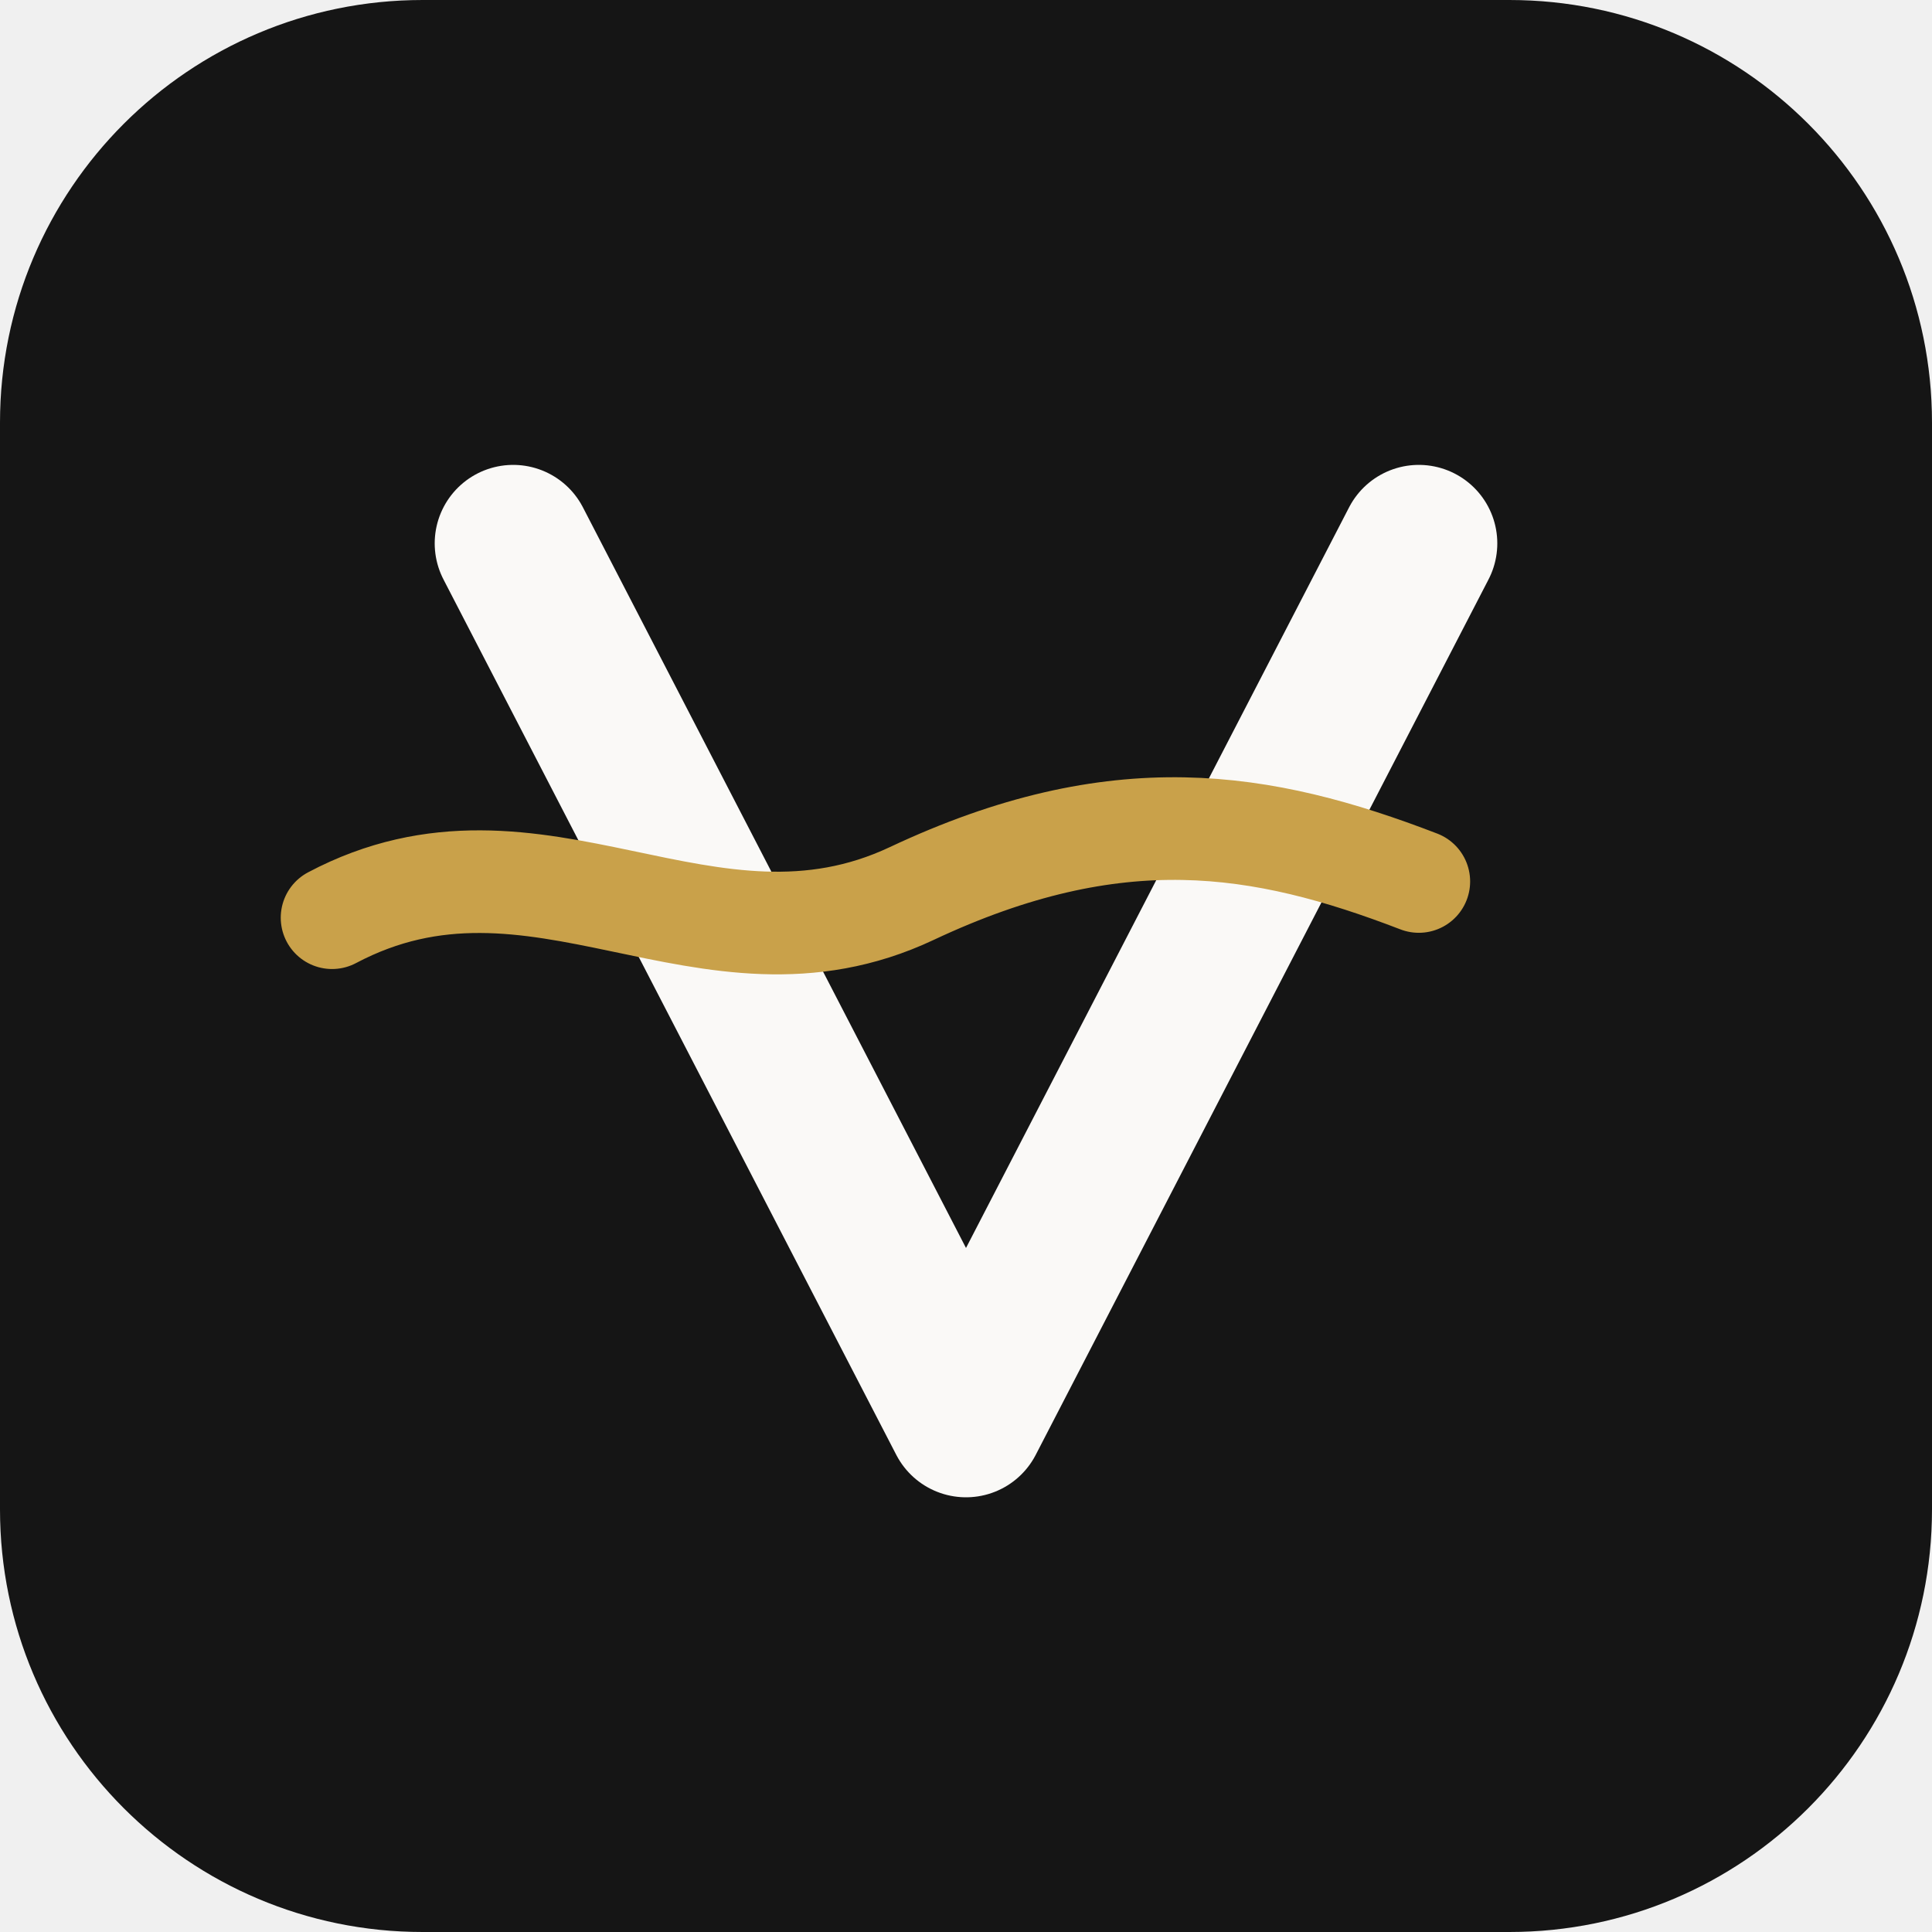
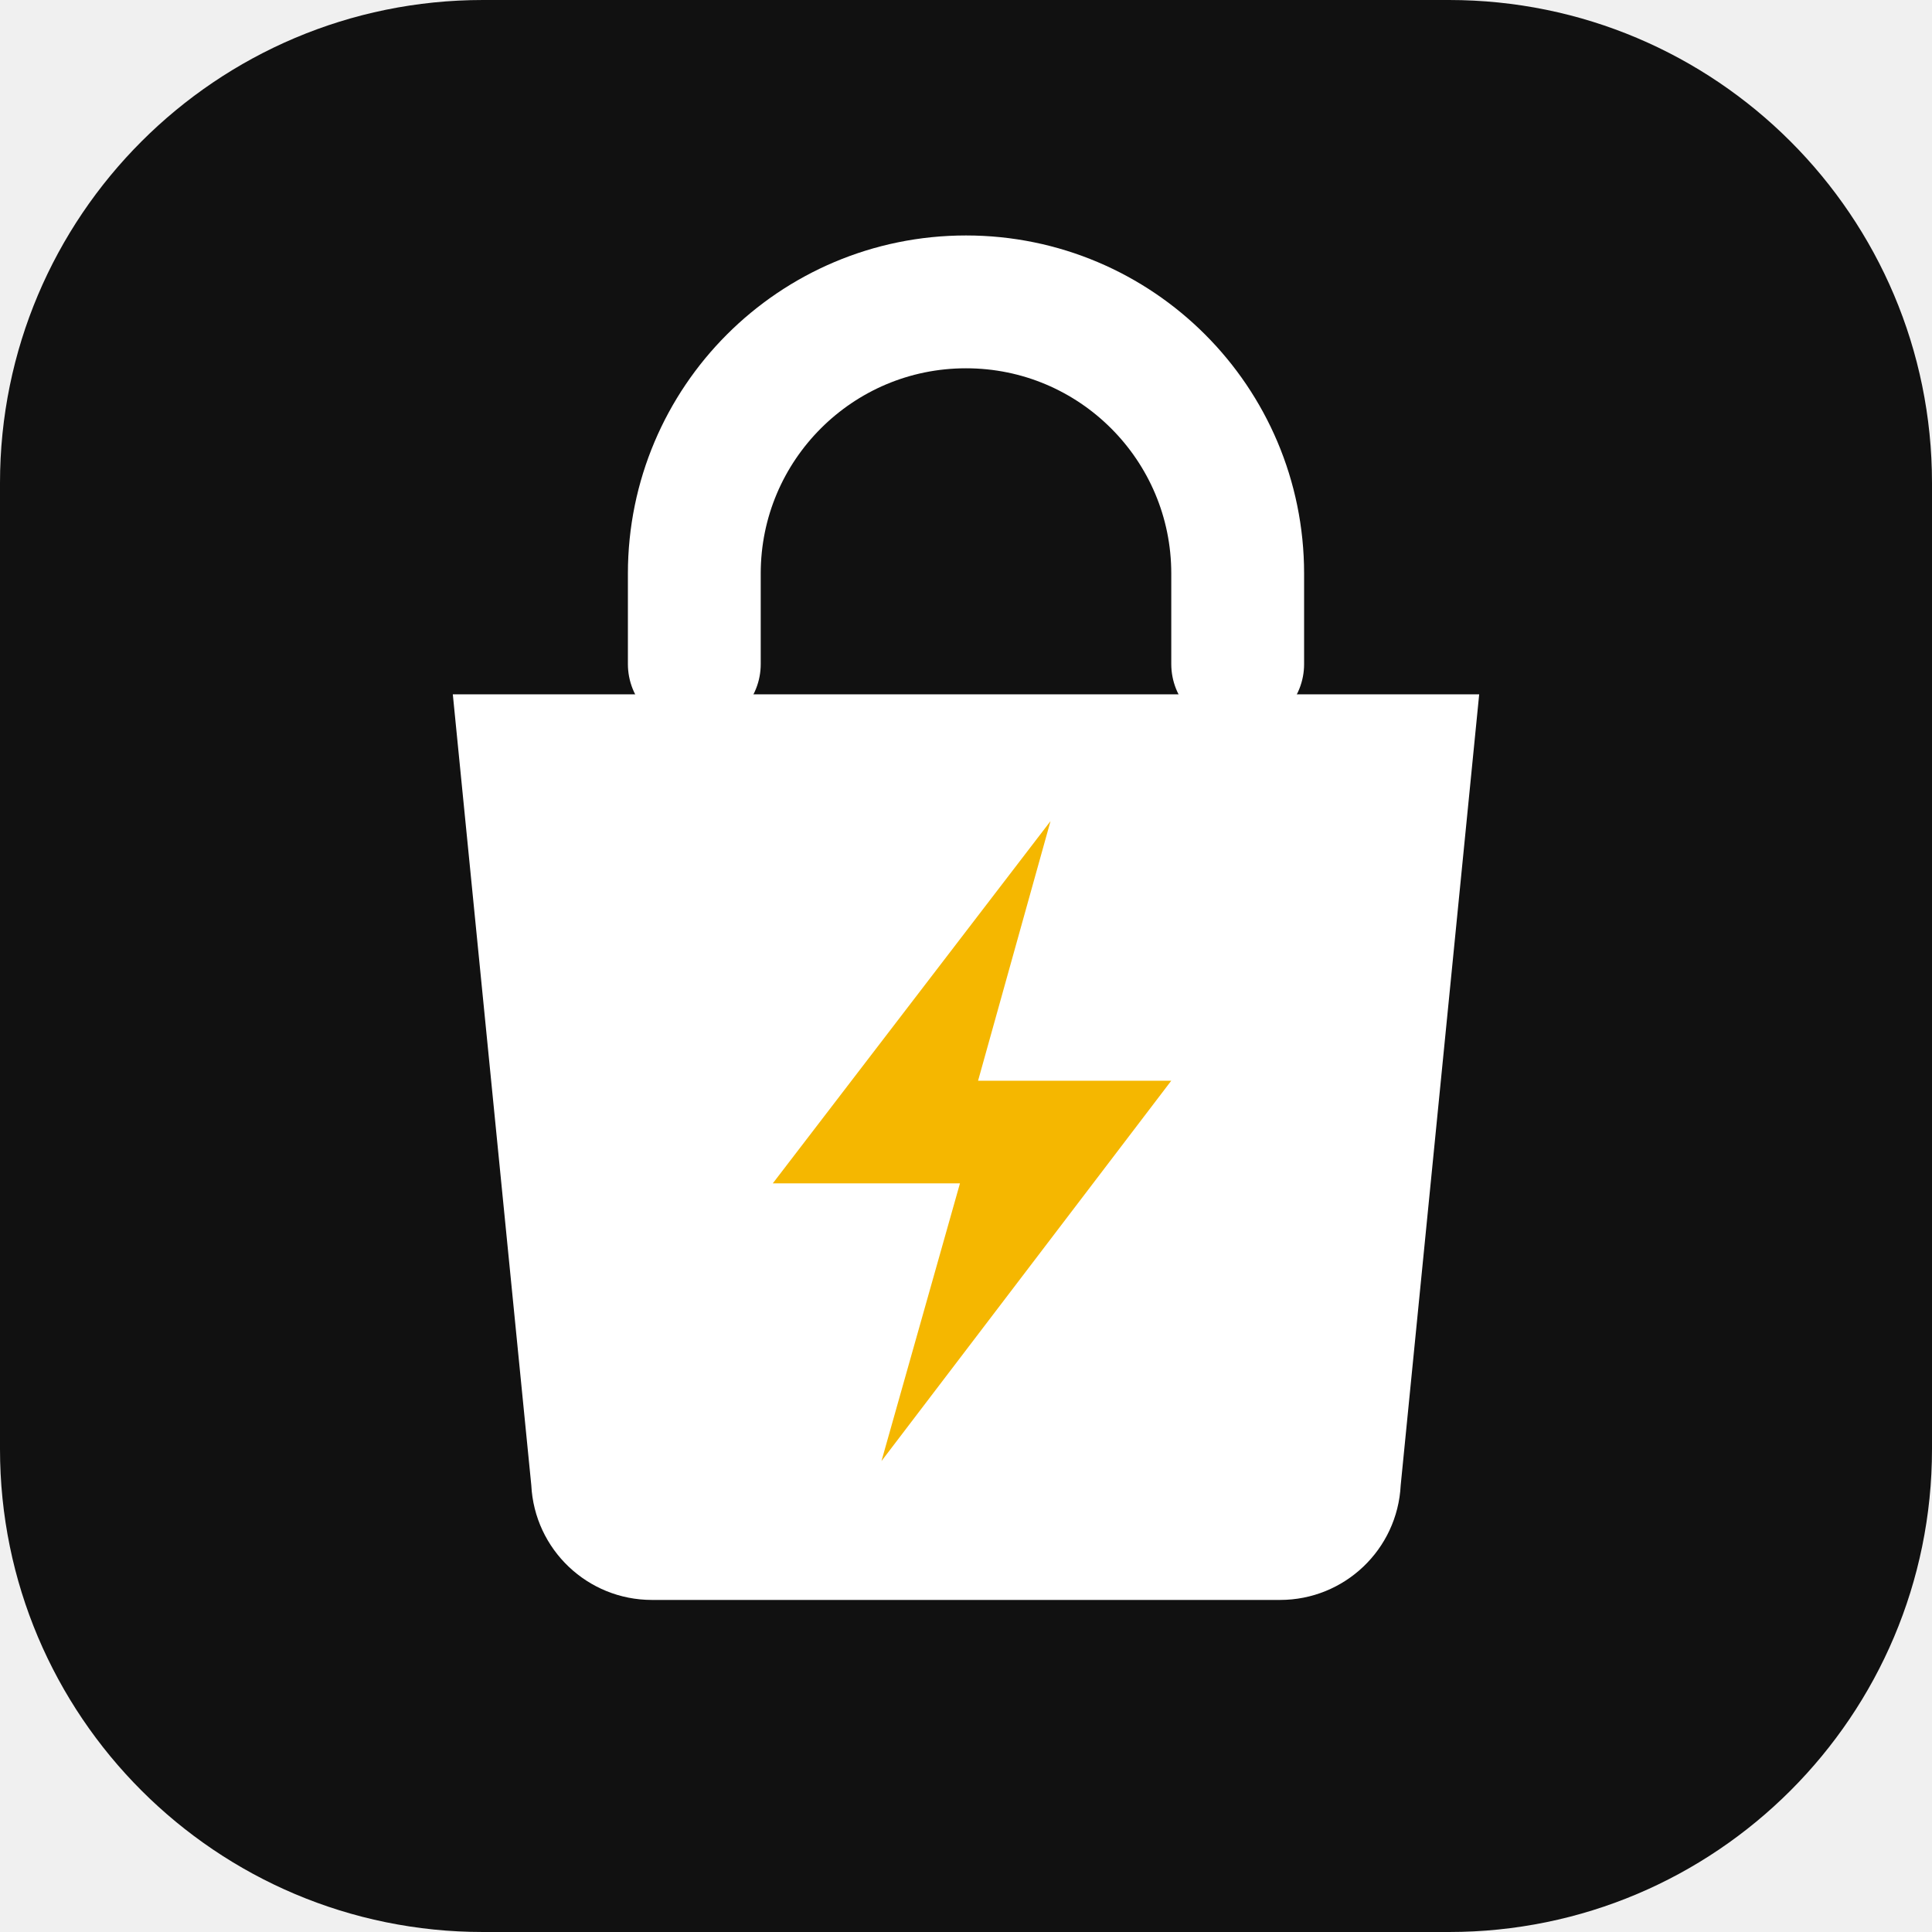
<svg xmlns="http://www.w3.org/2000/svg" viewBox="0 0 32 32">
-   <rect width="32" height="32" rx="7" fill="#151515" />
-   <path d="M8.5 9l7.5 14.5L23.5 9" fill="none" stroke="#faf9f7" stroke-width="2.6" stroke-linecap="round" stroke-linejoin="round" />
-   <path d="M5.5 15.2c3.4-1.8 6.2 1.2 9.6-.4s5.8-1.2 8.4-.2" fill="none" stroke="#c9a14a" stroke-width="1.7" stroke-linecap="round" />
+   <rect width="32" height="32" rx="8" fill="#111111" />
+   <path d="M11.5 11V9.5a4.5 4.5 0 0 1 9 0V11" fill="none" stroke="#ffffff" stroke-width="2.2" stroke-linecap="round" />
+   <path d="M7.5 11.5h17l-1.3 13.1a2 2 0 0 1-2 1.9H10.8a2 2 0 0 1-2-1.9z" fill="#ffffff" />
+   <path d="M17.4 13.6l-4.6 6h3.1l-1.3 4.6 4.8-6.3h-3.2z" fill="#f5b700" />
</svg>
